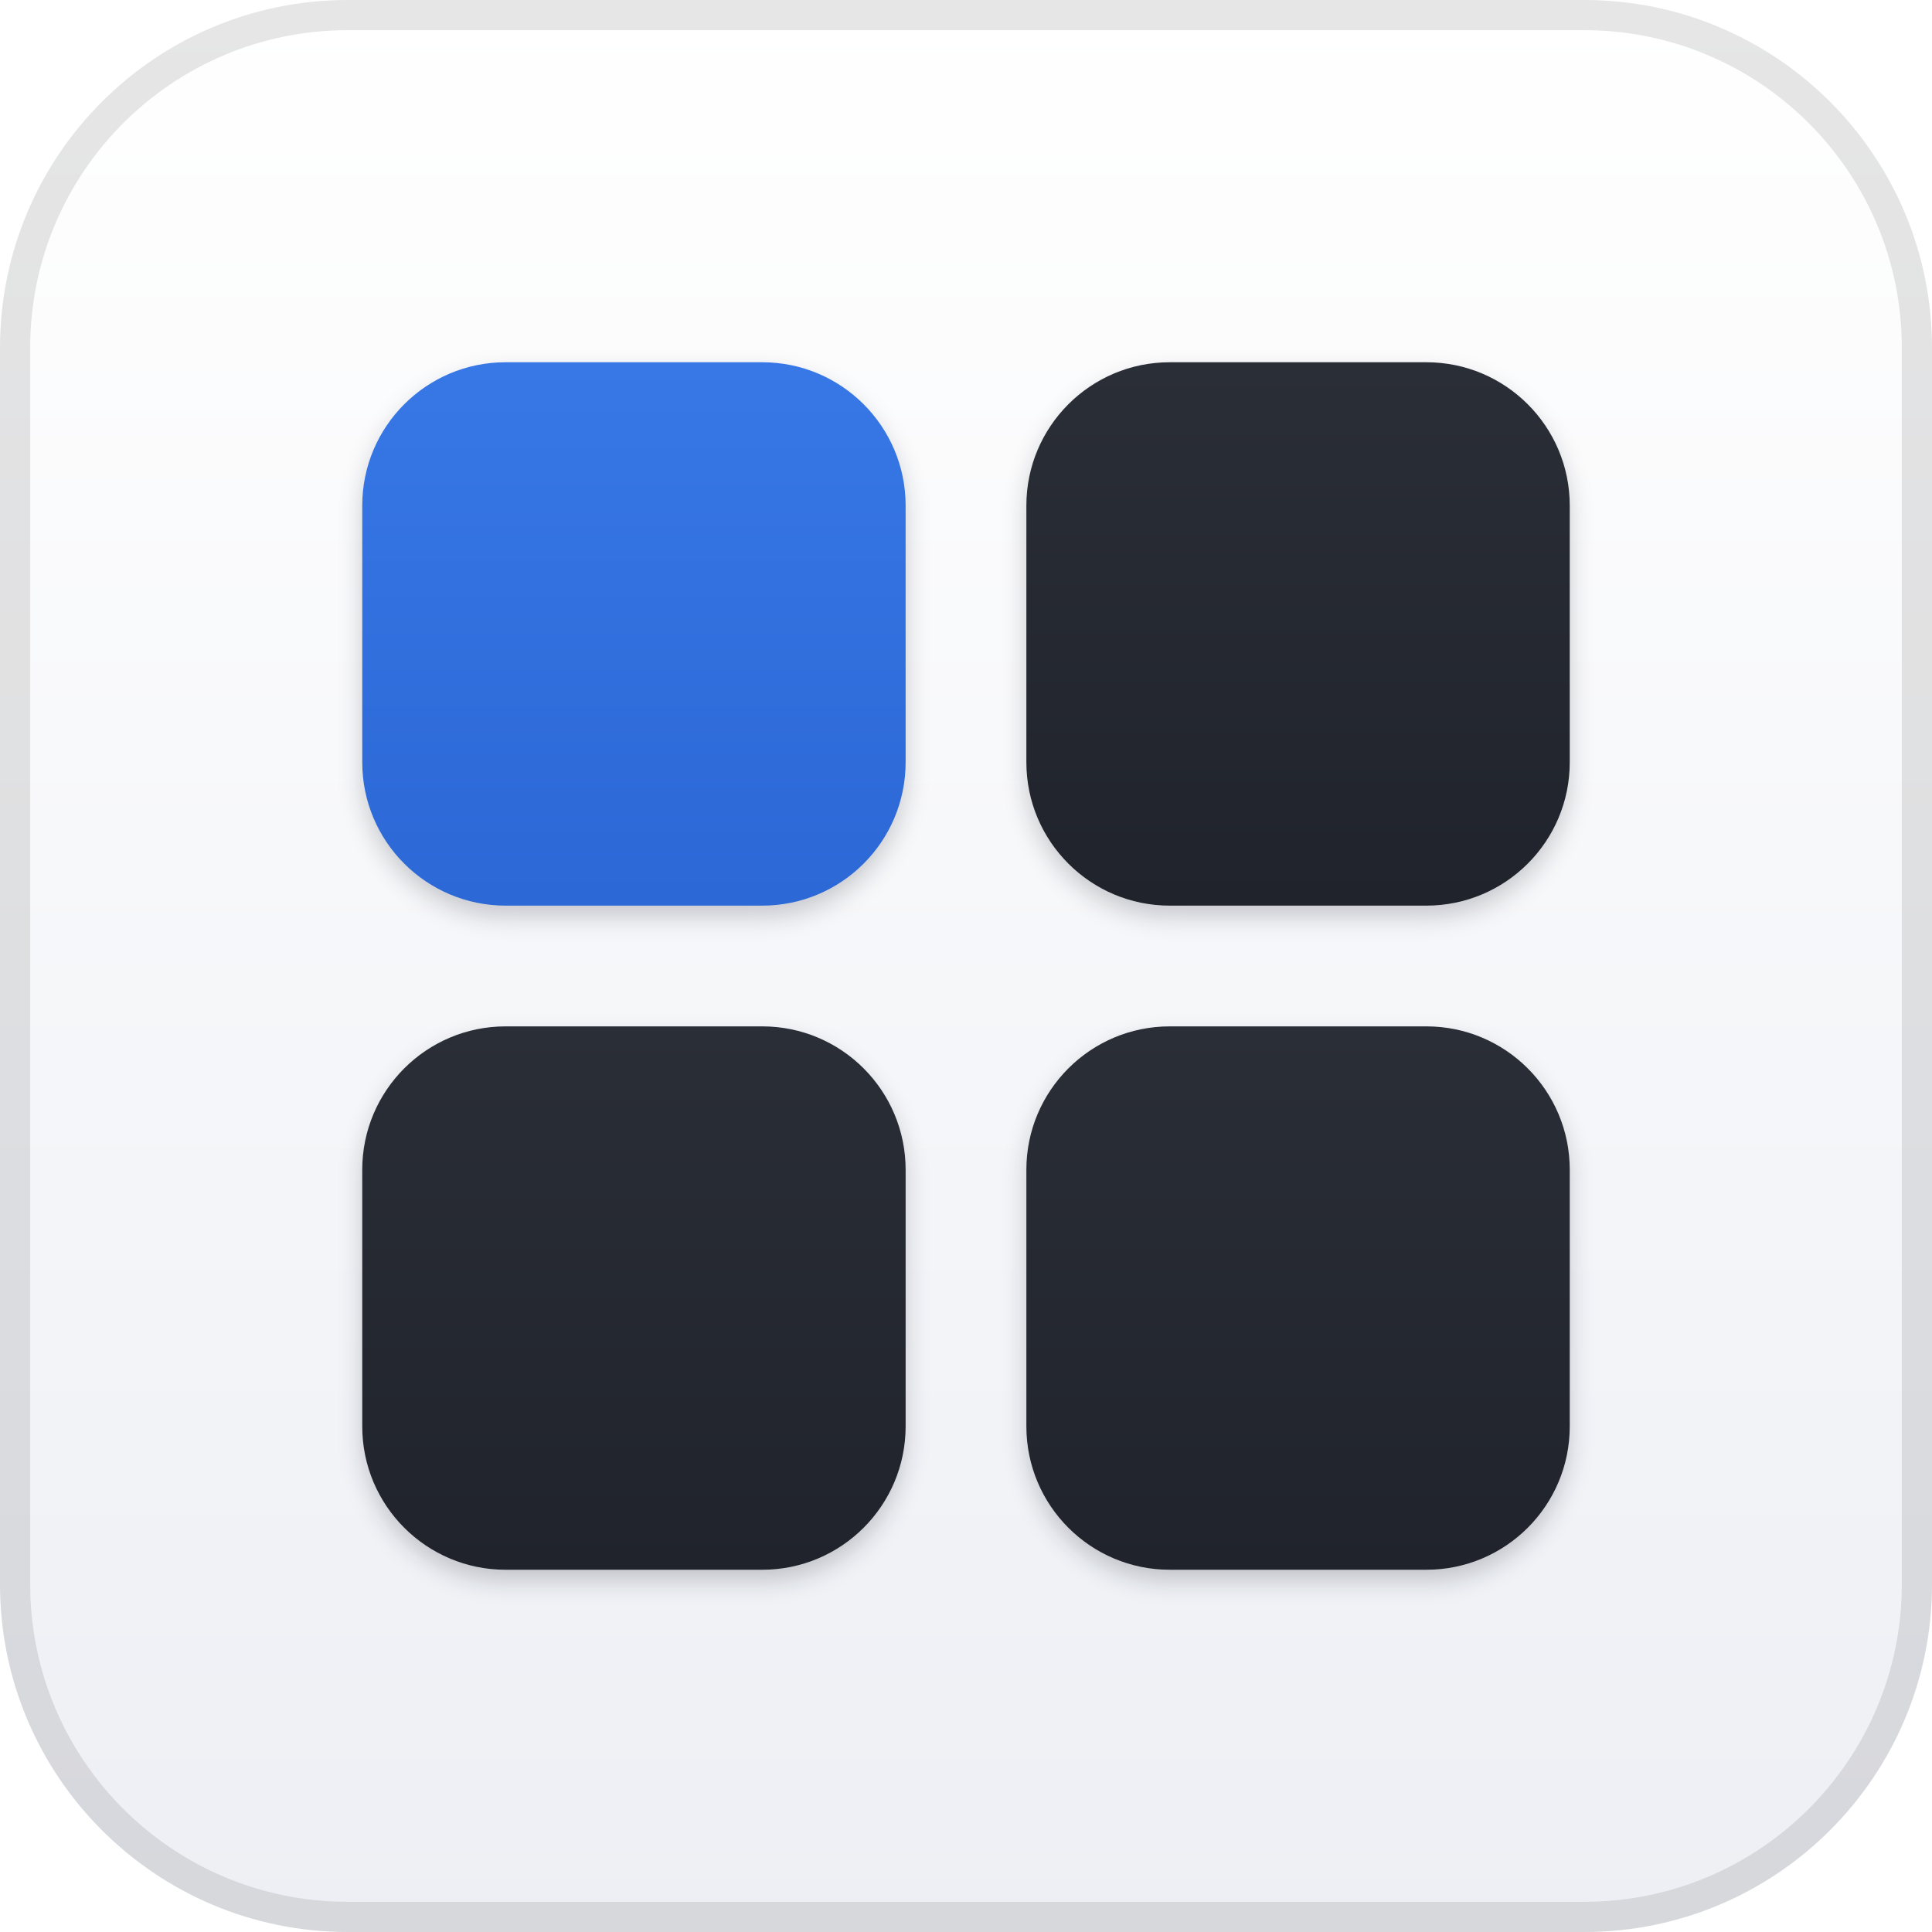
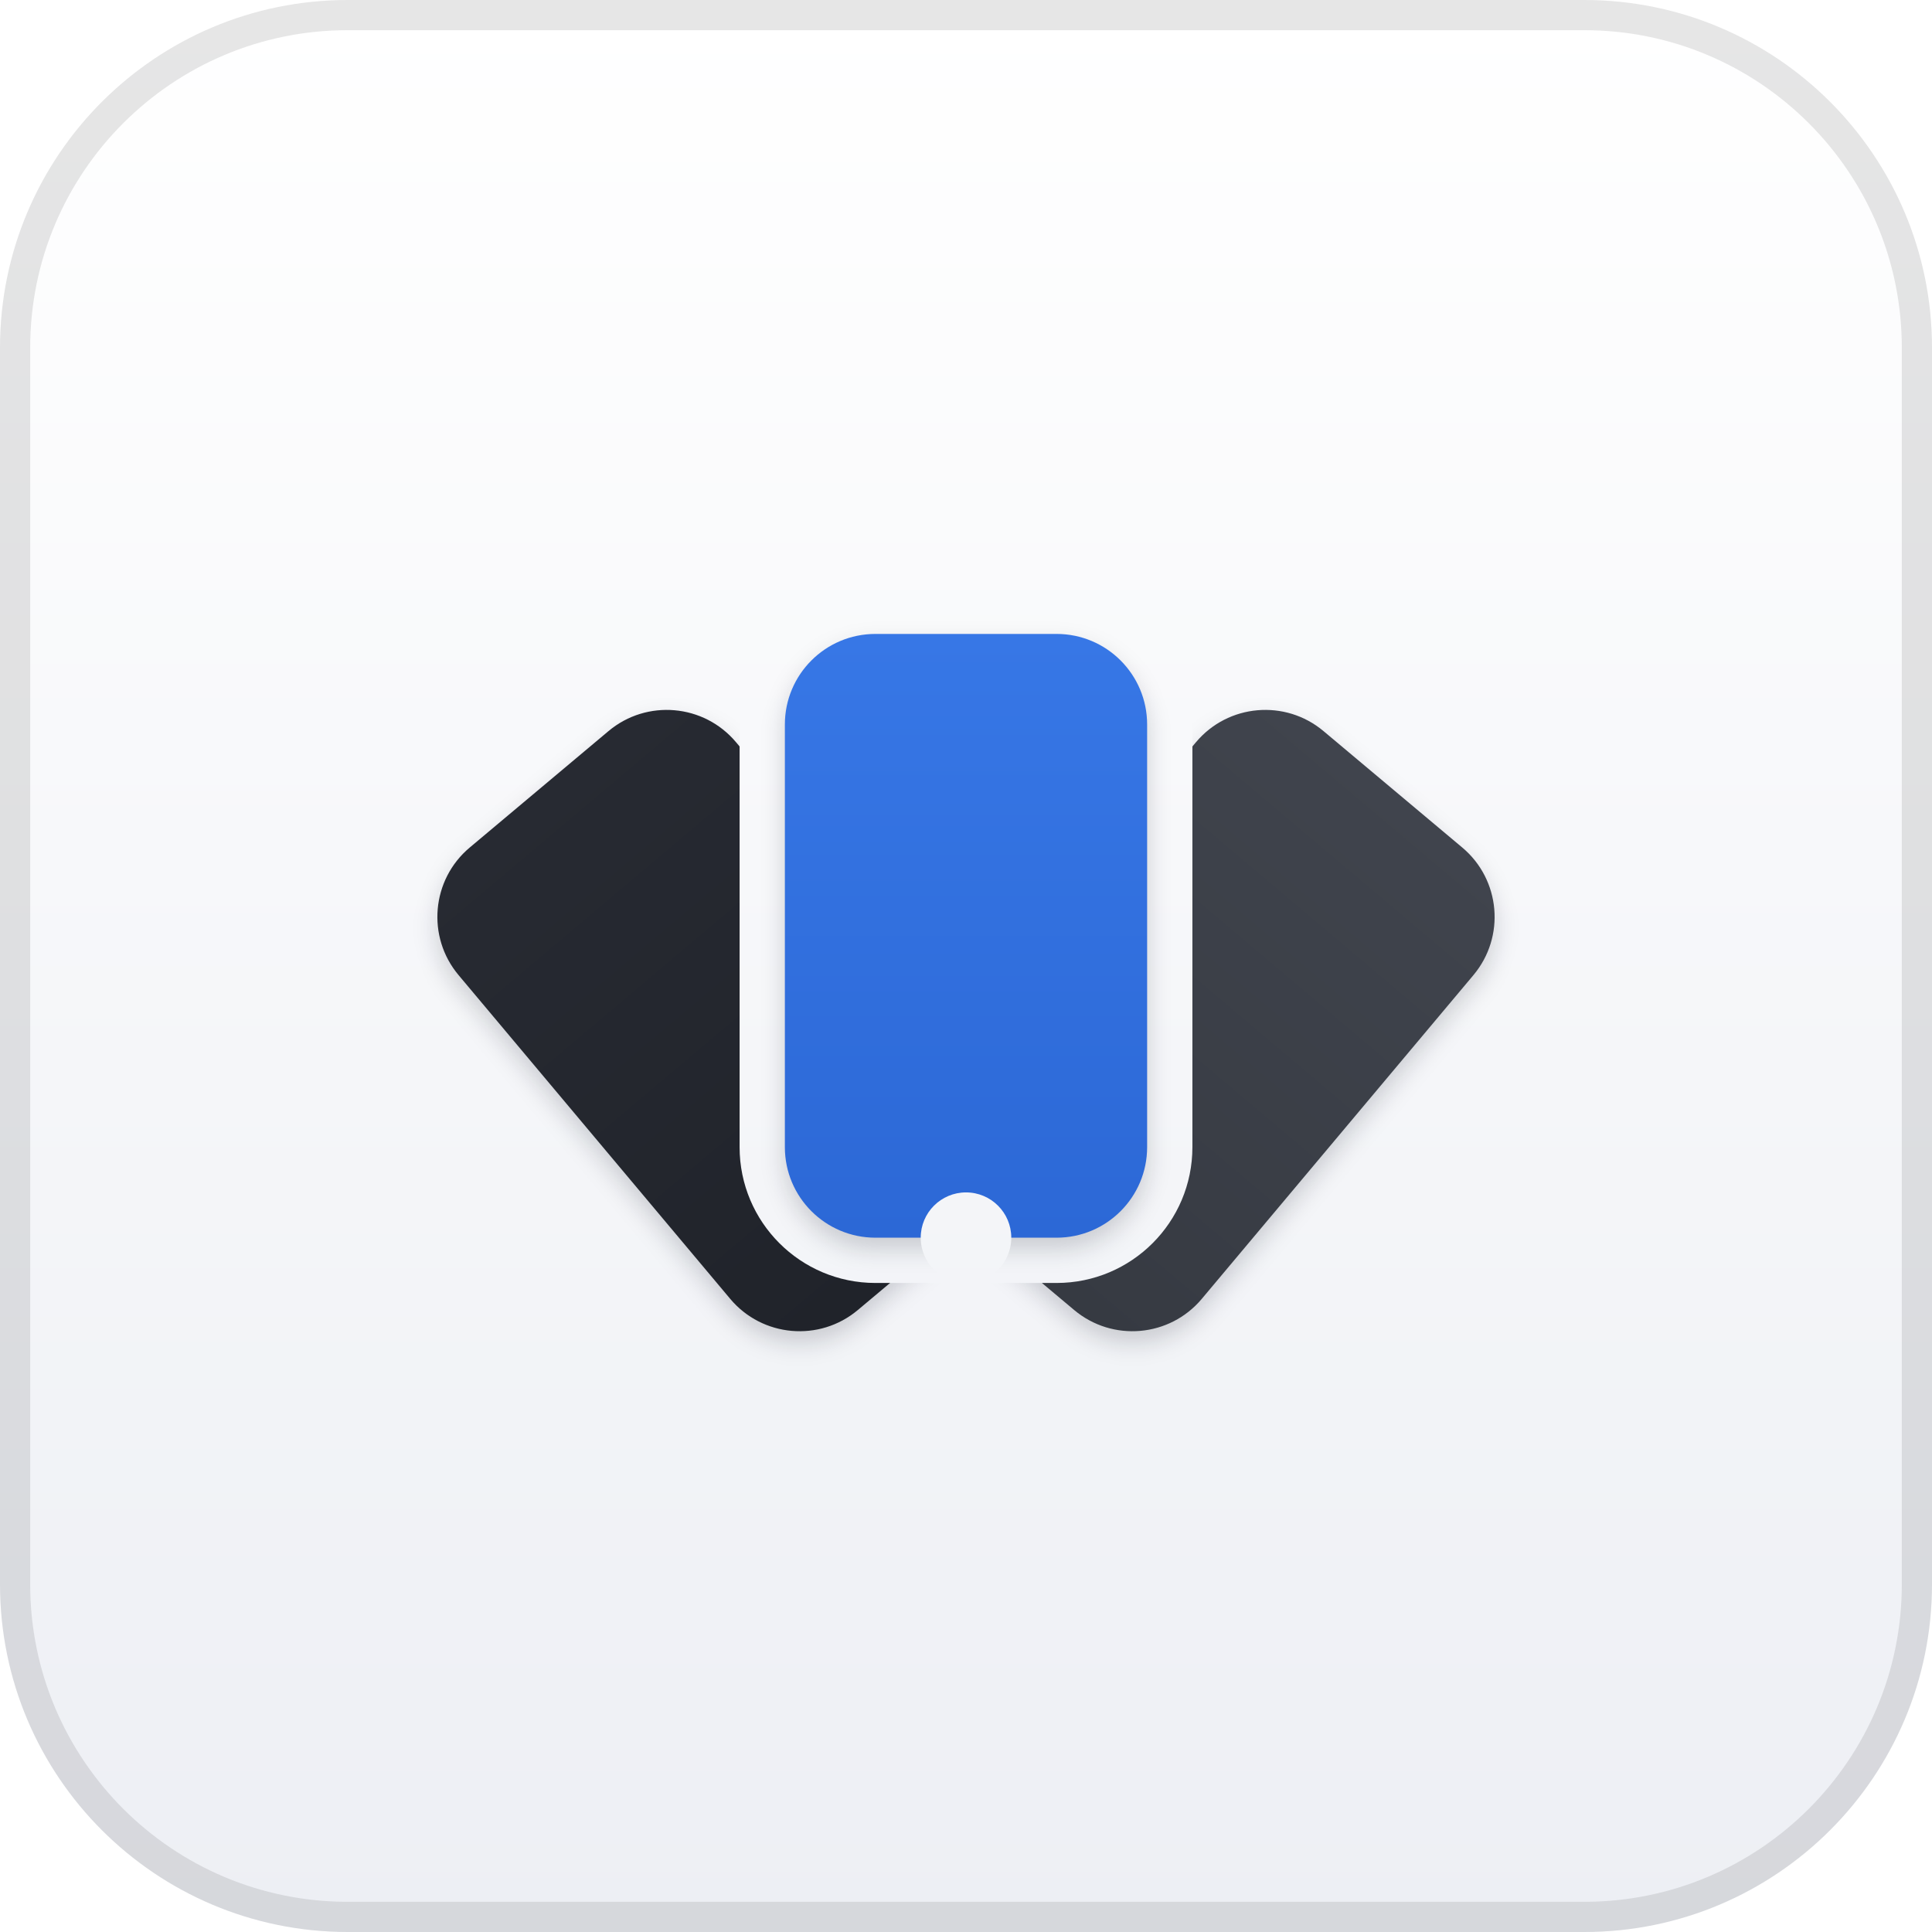
<svg xmlns="http://www.w3.org/2000/svg" viewBox="0 0 64 64" width="64" height="64">
  <defs>
-     <linearGradient id="plate" x1="0" y1="0" x2="0" y2="1">
+     <linearGradient id="plate" x1="0" y1="0" x2="0" y2="64" gradientUnits="userSpaceOnUse">
      <stop offset="0" stop-color="#FFFFFF" />
      <stop offset="1" stop-color="#EDEFF4" />
    </linearGradient>
-     <linearGradient id="accent" x1="0" y1="0" x2="0" y2="1">
+     <linearGradient id="c-left" x1="0" y1="0" x2="0" y2="1">
+       <stop offset="0" stop-color="#272A32" />
+       <stop offset="1" stop-color="#20232A" />
+     </linearGradient>
+     <linearGradient id="c-right" x1="0" y1="0" x2="0" y2="1">
+       <stop offset="0" stop-color="#40444D" />
+       <stop offset="1" stop-color="#363A42" />
+     </linearGradient>
+     <linearGradient id="c-front" x1="0" y1="0" x2="0" y2="1">
      <stop offset="0" stop-color="#3777E6" />
      <stop offset="1" stop-color="#2C68D6" />
-     </linearGradient>
-     <linearGradient id="ink" x1="0" y1="0" x2="0" y2="1">
-       <stop offset="0" stop-color="#2A2E37" />
-       <stop offset="1" stop-color="#20232B" />
    </linearGradient>
    <clipPath id="bodyclip">
      <path d="M52.48 0C52.48 0 52.48 0 52.48 0A11.52 11.52 0 0 1 64 11.52C64 11.52 64 11.52 64 11.52L64 52.48C64 52.48 64 52.48 64 52.48A11.52 11.52 0 0 1 52.48 64C52.48 64 52.48 64 52.48 64L11.52 64C11.52 64 11.52 64 11.52 64A11.52 11.52 0 0 1 0 52.48C0 52.48 0 52.48 0 52.48L0 11.52C0 11.52 0 11.52 0 11.52A11.52 11.52 0 0 1 11.52 0C11.52 0 11.52 0 11.52 0Z" />
    </clipPath>
    <filter id="b0_3764705882352941" filterUnits="userSpaceOnUse" x="0" y="0" width="64" height="64" color-interpolation-filters="sRGB">
      <feGaussianBlur stdDeviation="0.376" />
    </filter>
+     <filter id="b0_3764705882352941" filterUnits="userSpaceOnUse" x="0" y="0" width="64" height="64" color-interpolation-filters="sRGB">
+       <feGaussianBlur stdDeviation="0.376" />
+     </filter>
+     <filter id="b0_3764705882352941" filterUnits="userSpaceOnUse" x="0" y="0" width="64" height="64" color-interpolation-filters="sRGB">
+       <feGaussianBlur stdDeviation="0.376" />
+     </filter>
  </defs>
  <path d="M52.48 0C52.48 0 52.48 0 52.48 0A11.52 11.52 0 0 1 64 11.52C64 11.52 64 11.52 64 11.52L64 52.48C64 52.48 64 52.48 64 52.48A11.52 11.52 0 0 1 52.48 64C52.48 64 52.48 64 52.48 64L11.52 64C11.52 64 11.52 64 11.52 64A11.52 11.52 0 0 1 0 52.48C0 52.48 0 52.48 0 52.48L0 11.52C0 11.52 0 11.52 0 11.52A11.52 11.52 0 0 1 11.52 0C11.52 0 11.52 0 11.52 0Z" fill="url(#plate)" />
  <path d="M52.48 0C52.48 0 52.48 0 52.48 0A11.52 11.52 0 0 1 64 11.52C64 11.52 64 11.52 64 11.52L64 52.48C64 52.48 64 52.48 64 52.48A11.52 11.52 0 0 1 52.48 64C52.48 64 52.48 64 52.48 64L11.52 64C11.52 64 11.52 64 11.52 64A11.52 11.52 0 0 1 0 52.48C0 52.48 0 52.48 0 52.48L0 11.52C0 11.52 0 11.52 0 11.52A11.52 11.52 0 0 1 11.52 0C11.52 0 11.52 0 11.52 0Z" fill="none" stroke="#000000" stroke-opacity="0.1" stroke-width="2" clip-path="url(#bodyclip)" />
-   <g transform="translate(0 0.376)" fill="#0B1020" fill-opacity="0.2" filter="url(#b0_3764705882352941)">
-     <rect x="12" y="12" width="18" height="18" rx="4.75" />
-     <rect x="34" y="12" width="18" height="18" rx="4.75" />
-     <rect x="12" y="34" width="18" height="18" rx="4.75" />
-     <rect x="34" y="34" width="18" height="18" rx="4.75" />
+   <g transform="translate(0 0.376)" fill="#0B1020" fill-opacity="0.18" filter="url(#b0_3764705882352941)">
+     <rect x="26" y="21" width="12" height="20" rx="3" transform="rotate(-40 32 43)" />
  </g>
-   <rect x="12" y="12" width="18" height="18" rx="4.75" fill="url(#accent)" />
-   <rect x="34" y="12" width="18" height="18" rx="4.75" fill="url(#ink)" />
-   <rect x="12" y="34" width="18" height="18" rx="4.75" fill="url(#ink)" />
-   <rect x="34" y="34" width="18" height="18" rx="4.75" fill="url(#ink)" />
+   <rect x="26" y="21" width="12" height="20" rx="3" transform="rotate(-40 32 43)" fill="url(#c-left)" />
+   <g transform="translate(0 0.376)" fill="#0B1020" fill-opacity="0.18" filter="url(#b0_3764705882352941)">
+     <rect x="26" y="21" width="12" height="20" rx="3" transform="rotate(40 32 43)" />
+   </g>
+   <rect x="26" y="21" width="12" height="20" rx="3" transform="rotate(40 32 43)" fill="url(#c-right)" />
+   <rect x="24.5" y="19.5" width="15" height="23" rx="4.5" fill="url(#plate)" />
+   <g transform="translate(0 0.376)" fill="#0B1020" fill-opacity="0.18" filter="url(#b0_3764705882352941)">
+     <rect x="26" y="21" width="12" height="20" rx="3" />
+   </g>
+   <rect x="26" y="21" width="12" height="20" rx="3" fill="url(#c-front)" />
+   <circle cx="32" cy="41" r="1.5" fill="url(#plate)" />
</svg>
